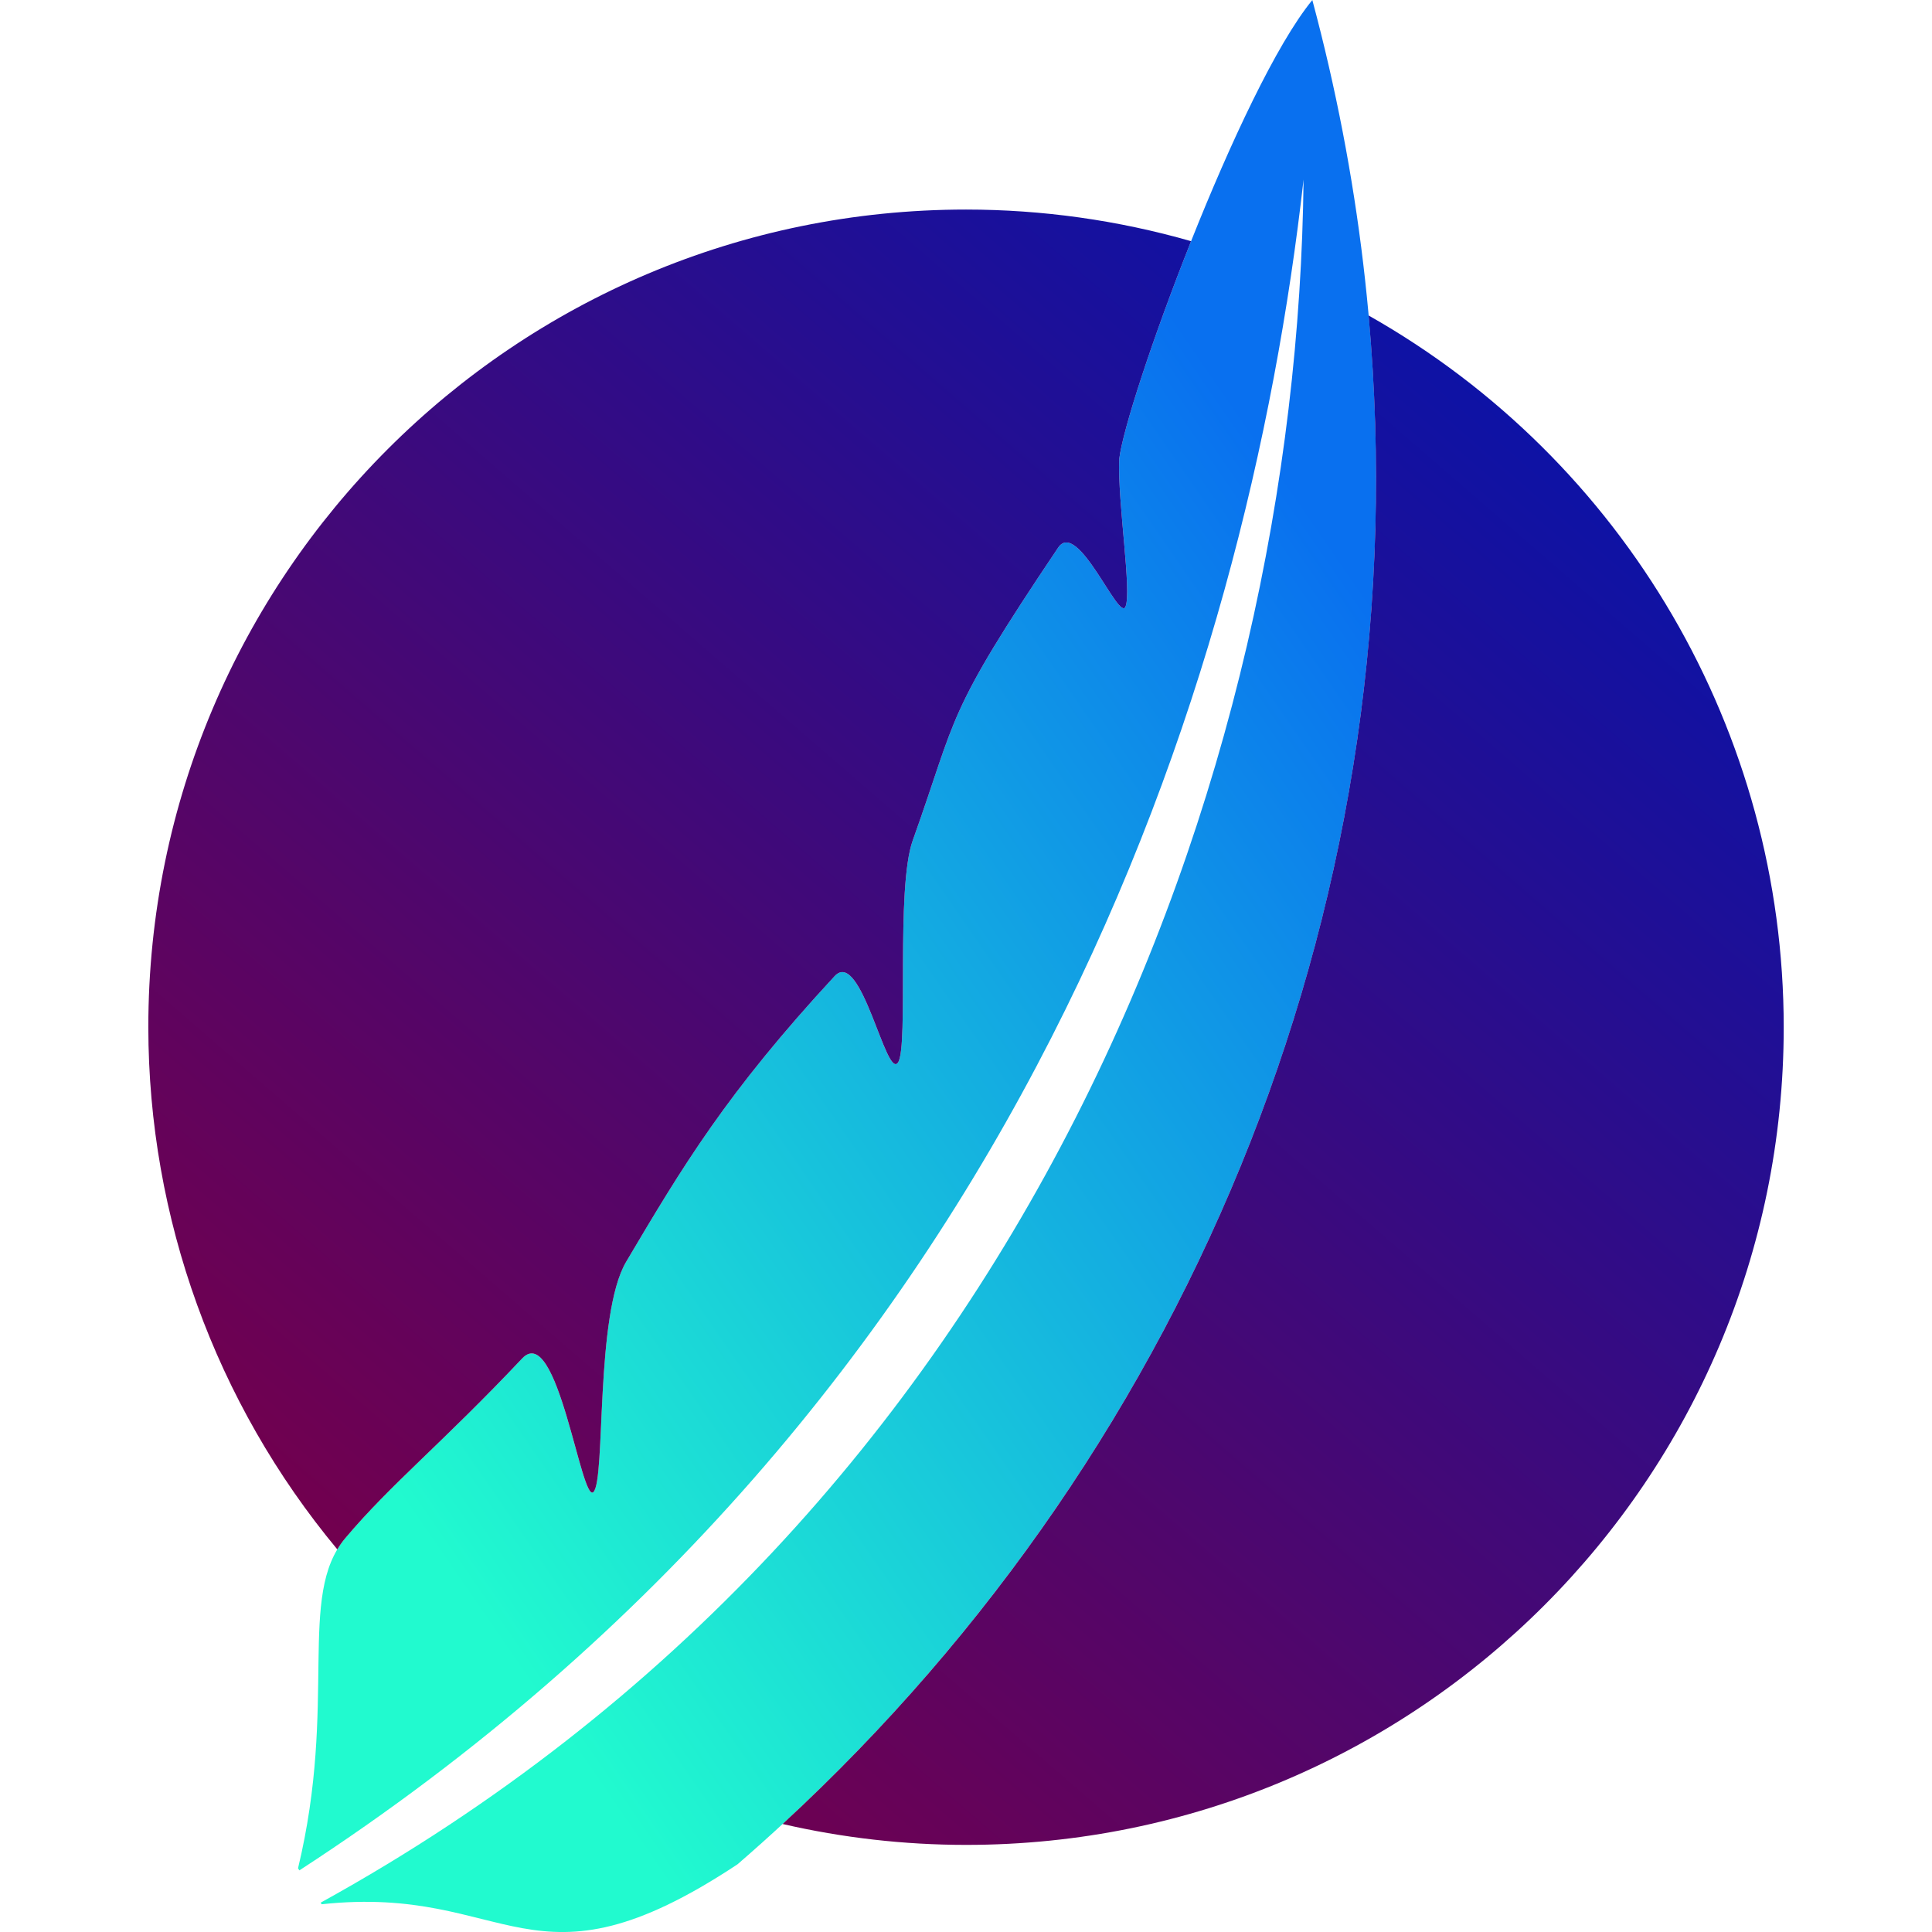
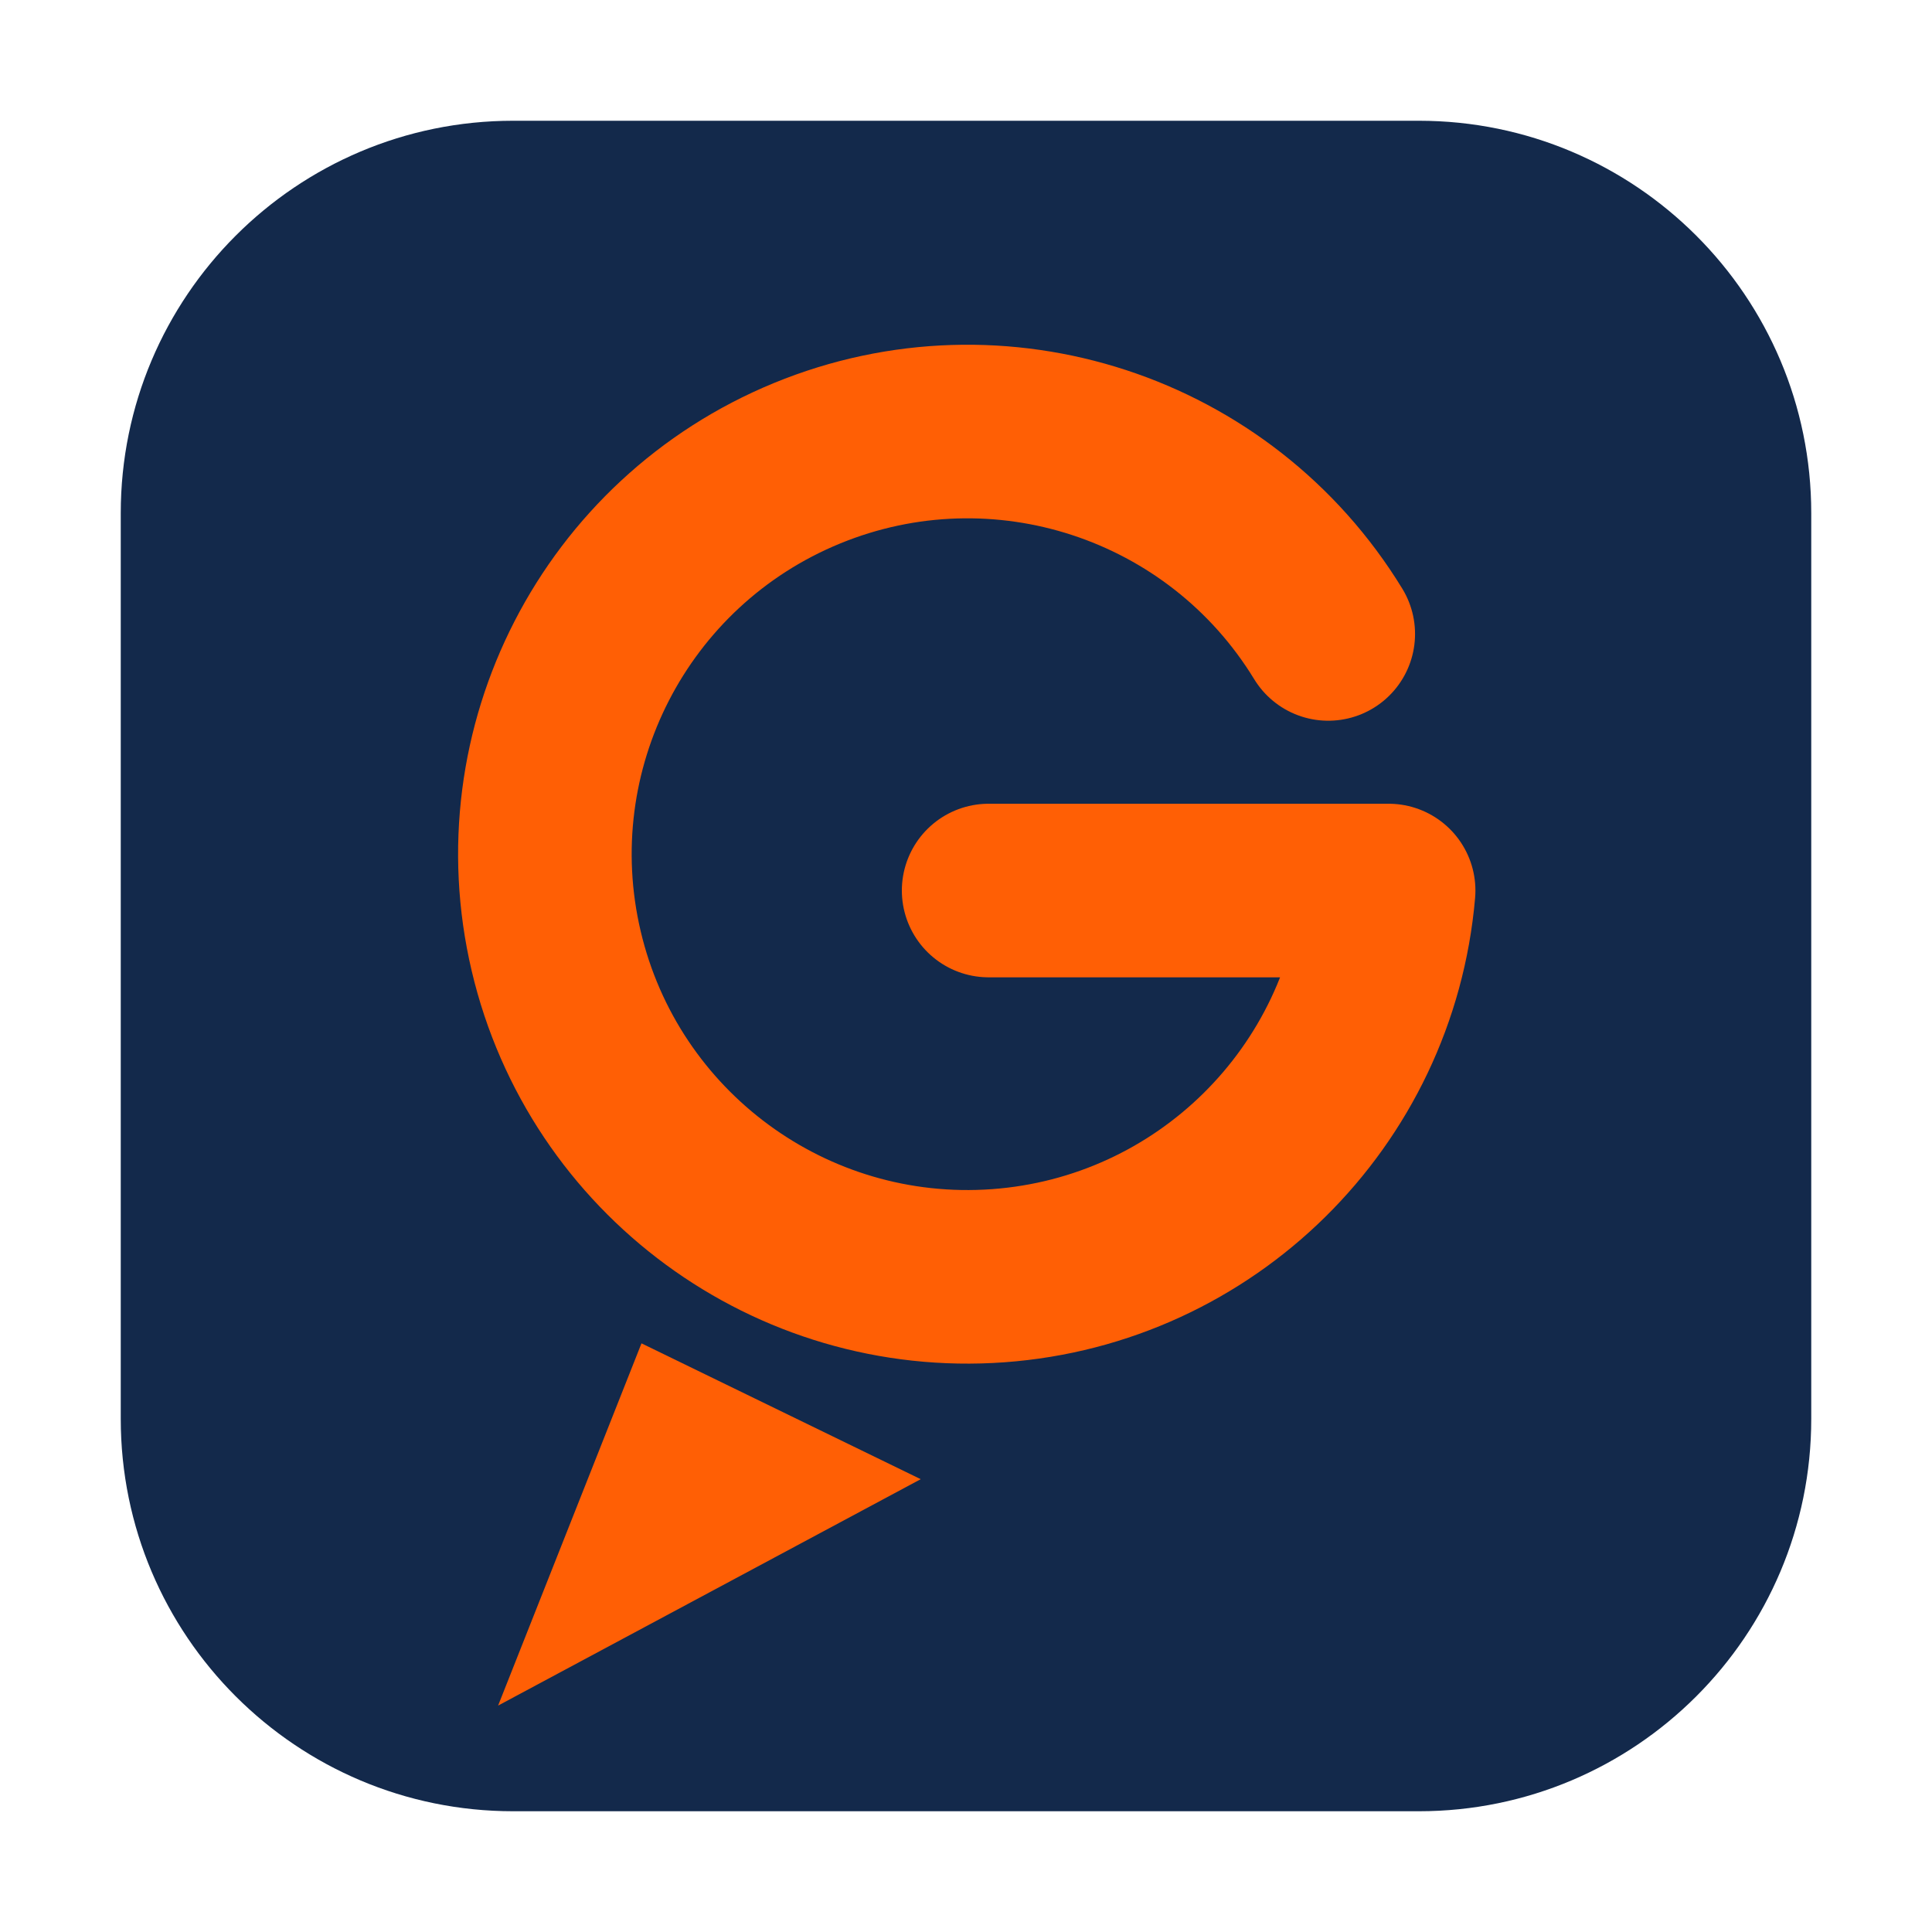
- <svg xmlns="http://www.w3.org/2000/svg" xmlns:xlink="http://www.w3.org/1999/xlink" width="512" height="512" version="1.1" viewBox="0 0 512 512">
-   <defs>
-     <linearGradient id="linearGradient22708">
-       <stop stop-color="#21facf" offset="0" />
-       <stop stop-color="#0970ef" offset="1" />
-     </linearGradient>
-     <linearGradient id="linearGradient6949" x1="68.454" x2="198.59" y1="246.73" y2="96.35" gradientTransform="translate(-5.754,-56.594)" gradientUnits="userSpaceOnUse">
-       <stop stop-color="#72004e" offset="0" />
-       <stop stop-color="#0015b1" offset="1" />
-     </linearGradient>
-     <linearGradient id="linearGradient22718" x1="56.735" x2="155.2" y1="246.96" y2="58.575" gradientUnits="userSpaceOnUse">
-       <stop stop-color="#4f00da" offset="0" />
-       <stop stop-color="#e5311b" offset="1" />
-     </linearGradient>
-     <linearGradient id="linearGradient23463" x1="68.454" x2="198.59" y1="246.73" y2="96.35" gradientUnits="userSpaceOnUse" xlink:href="#linearGradient22708" />
-     <linearGradient id="linearGradient903" x1="54.478" x2="192.1" y1="247.56" y2="9.809" gradientTransform="matrix(.87923 0 0 .87923 -9.551 48.787)" gradientUnits="userSpaceOnUse">
-       <stop stop-color="#dc180d" offset="0" />
-       <stop stop-color="#f96e20" offset=".5" />
-       <stop stop-color="#f4ce41" offset="1" />
-     </linearGradient>
-     <linearGradient id="linearGradient918" x1="39.468" x2="154.99" y1="204.22" y2="124.47" gradientUnits="userSpaceOnUse" xlink:href="#linearGradient22708" />
-   </defs>
-   <g transform="matrix(2.473 0 0 2.473 -4.8978 -4.8812)">
-     <path transform="translate(-5.5496,-57.412)" d="m148.16 59.393c-7.71 9.399-19.951 42.888-20.696 49.204-0.17 4.674 1.373 14.231 0.672 15.805-0.719 1.613-5.117-9.446-7.215-6.327-12.219 18.168-10.7 17.731-15.582 31.378-1.836 5.131-0.424 21.99-1.567 23.773-1.273 1.987-3.962-12.31-6.806-9.236-11.603 12.54-16.279 20.379-22.336 30.607-3.359 5.673-2.182 23.33-3.506 24.674-1.302 1.321-3.857-18.326-7.644-14.309-8.519 9.038-14.054 13.441-18.946 19.252-5.198 6.174-0.783 17.584-5.067 35.383l0.145 0.221c77.447-50.308 101.52-127.16 107.61-181.19-0.681 63.93-29.41 142.78-105.33 184.65l0.113 0.171c20.241-2.181 22.307 10.458 44.562-4.284 55.792-48.277 81.856-124.29 61.593-199.78z" display="none" fill="url(#linearGradient903)" />
-     <path transform="translate(-5.5498,-57.412)" d="m148.16 59.393c-7.71 9.399-19.951 42.888-20.696 49.204-0.17 4.674 1.373 14.231 0.672 15.805-0.719 1.613-5.117-9.446-7.215-6.327-12.219 18.168-10.7 17.731-15.582 31.378-1.836 5.131-0.424 21.99-1.567 23.773-1.273 1.987-3.962-12.31-6.806-9.236-11.603 12.54-16.279 20.379-22.336 30.607-3.359 5.673-2.182 23.33-3.506 24.674-1.302 1.321-3.857-18.326-7.644-14.309-8.519 9.038-14.054 13.441-18.946 19.252-5.198 6.174-0.783 17.584-5.067 35.383l0.145 0.221c77.447-50.308 101.52-127.16 107.61-181.19-0.681 63.93-29.41 142.78-105.33 184.65l0.113 0.171c20.241-2.181 22.307 10.458 44.562-4.284 55.792-48.277 81.856-124.29 61.593-199.78z" fill="url(#linearGradient918)" />
-     <g transform="translate(0 2.0218e-5)">
-       <path transform="translate(-5.7543,-56.594)" d="m111.25 81.024c-48.394-1.5e-5 -87.625 39.231-87.625 87.625 0.017 20.443 7.182 40.236 20.253 55.954 0.252-0.422 0.536-0.824 0.858-1.206 4.892-5.81 10.427-10.214 18.946-19.252 3.787-4.018 6.341 15.63 7.644 14.309 1.324-1.344 0.147-19.001 3.506-24.674 6.056-10.228 10.733-18.067 22.336-30.607 2.844-3.074 5.533 11.223 6.806 9.236 1.142-1.782-0.269-18.641 1.566-23.773 4.882-13.647 3.363-13.21 15.582-31.378 2.098-3.119 6.496 7.94 7.215 6.327 0.701-1.573-0.842-11.131-0.672-15.805 0.372-3.15 3.604-13.059 7.705-23.367-7.843-2.247-15.962-3.388-24.12-3.389zm43.142 11.356c5.566 61.595-18.426 120.7-62.796 161.65 6.446 1.486 13.04 2.237 19.655 2.239 48.394 1e-5 87.625-39.231 87.625-87.625-3.1e-4 -31.581-16.995-60.719-44.484-76.268z" display="none" fill="url(#linearGradient22718)" />
-       <path transform="translate(-5.754,-56.594)" d="m111.25 81.024c-48.394-1.5e-5 -87.625 39.231-87.625 87.625 0.017 20.443 7.182 40.236 20.253 55.954 0.252-0.422 0.536-0.824 0.858-1.206 4.892-5.81 10.427-10.214 18.946-19.252 3.787-4.018 6.341 15.63 7.644 14.309 1.324-1.344 0.147-19.001 3.506-24.674 6.056-10.228 10.733-18.067 22.336-30.607 2.844-3.074 5.533 11.223 6.806 9.236 1.142-1.782-0.269-18.641 1.566-23.773 4.882-13.647 3.363-13.21 15.582-31.378 2.098-3.119 6.496 7.94 7.215 6.327 0.701-1.573-0.842-11.131-0.672-15.805 0.372-3.15 3.604-13.059 7.705-23.367-7.843-2.247-15.962-3.388-24.12-3.389zm43.142 11.356c5.566 61.595-18.426 120.7-62.796 161.65 6.446 1.486 13.04 2.237 19.655 2.239 48.394 1e-5 87.625-39.231 87.625-87.625-3.1e-4 -31.581-16.995-60.719-44.484-76.268z" display="none" fill="url(#linearGradient23463)" />
-       <path d="m105.5 24.43c-48.394-1.5e-5 -87.625 39.231-87.625 87.625 0.017 20.443 7.182 40.236 20.253 55.954 0.252-0.422 0.536-0.824 0.858-1.206 4.892-5.81 10.427-10.214 18.946-19.252 3.787-4.018 6.341 15.63 7.644 14.309 1.324-1.344 0.147-19.001 3.506-24.674 6.056-10.228 10.733-18.067 22.336-30.607 2.844-3.074 5.533 11.223 6.806 9.236 1.142-1.782-0.269-18.641 1.566-23.773 4.882-13.647 3.363-13.21 15.582-31.378 2.098-3.119 6.496 7.94 7.215 6.327 0.701-1.573-0.842-11.131-0.672-15.805 0.372-3.15 3.604-13.059 7.705-23.367-7.843-2.247-15.962-3.388-24.12-3.389zm43.142 11.356c5.566 61.595-18.426 120.7-62.796 161.65 6.446 1.486 13.04 2.237 19.655 2.239 48.394 1e-5 87.625-39.231 87.625-87.625-3.1e-4 -31.581-16.995-60.719-44.484-76.268z" fill="url(#linearGradient6949)" />
-     </g>
-   </g>
+ <svg xmlns="http://www.w3.org/2000/svg" viewBox="0 0 512 512" width="512" height="512">
+   <rect x="32" y="32" width="448" height="448" rx="104" fill="#13294B" />
+   <path d="M352 168 A 112 112 0 1 0 368 236 H 262" fill="none" stroke="#FF5F05" stroke-width="46" stroke-linecap="round" stroke-linejoin="round" />
+   <path d="M170 356 L 132 452 L 244 392 Z" fill="#FF5F05" />
</svg>
